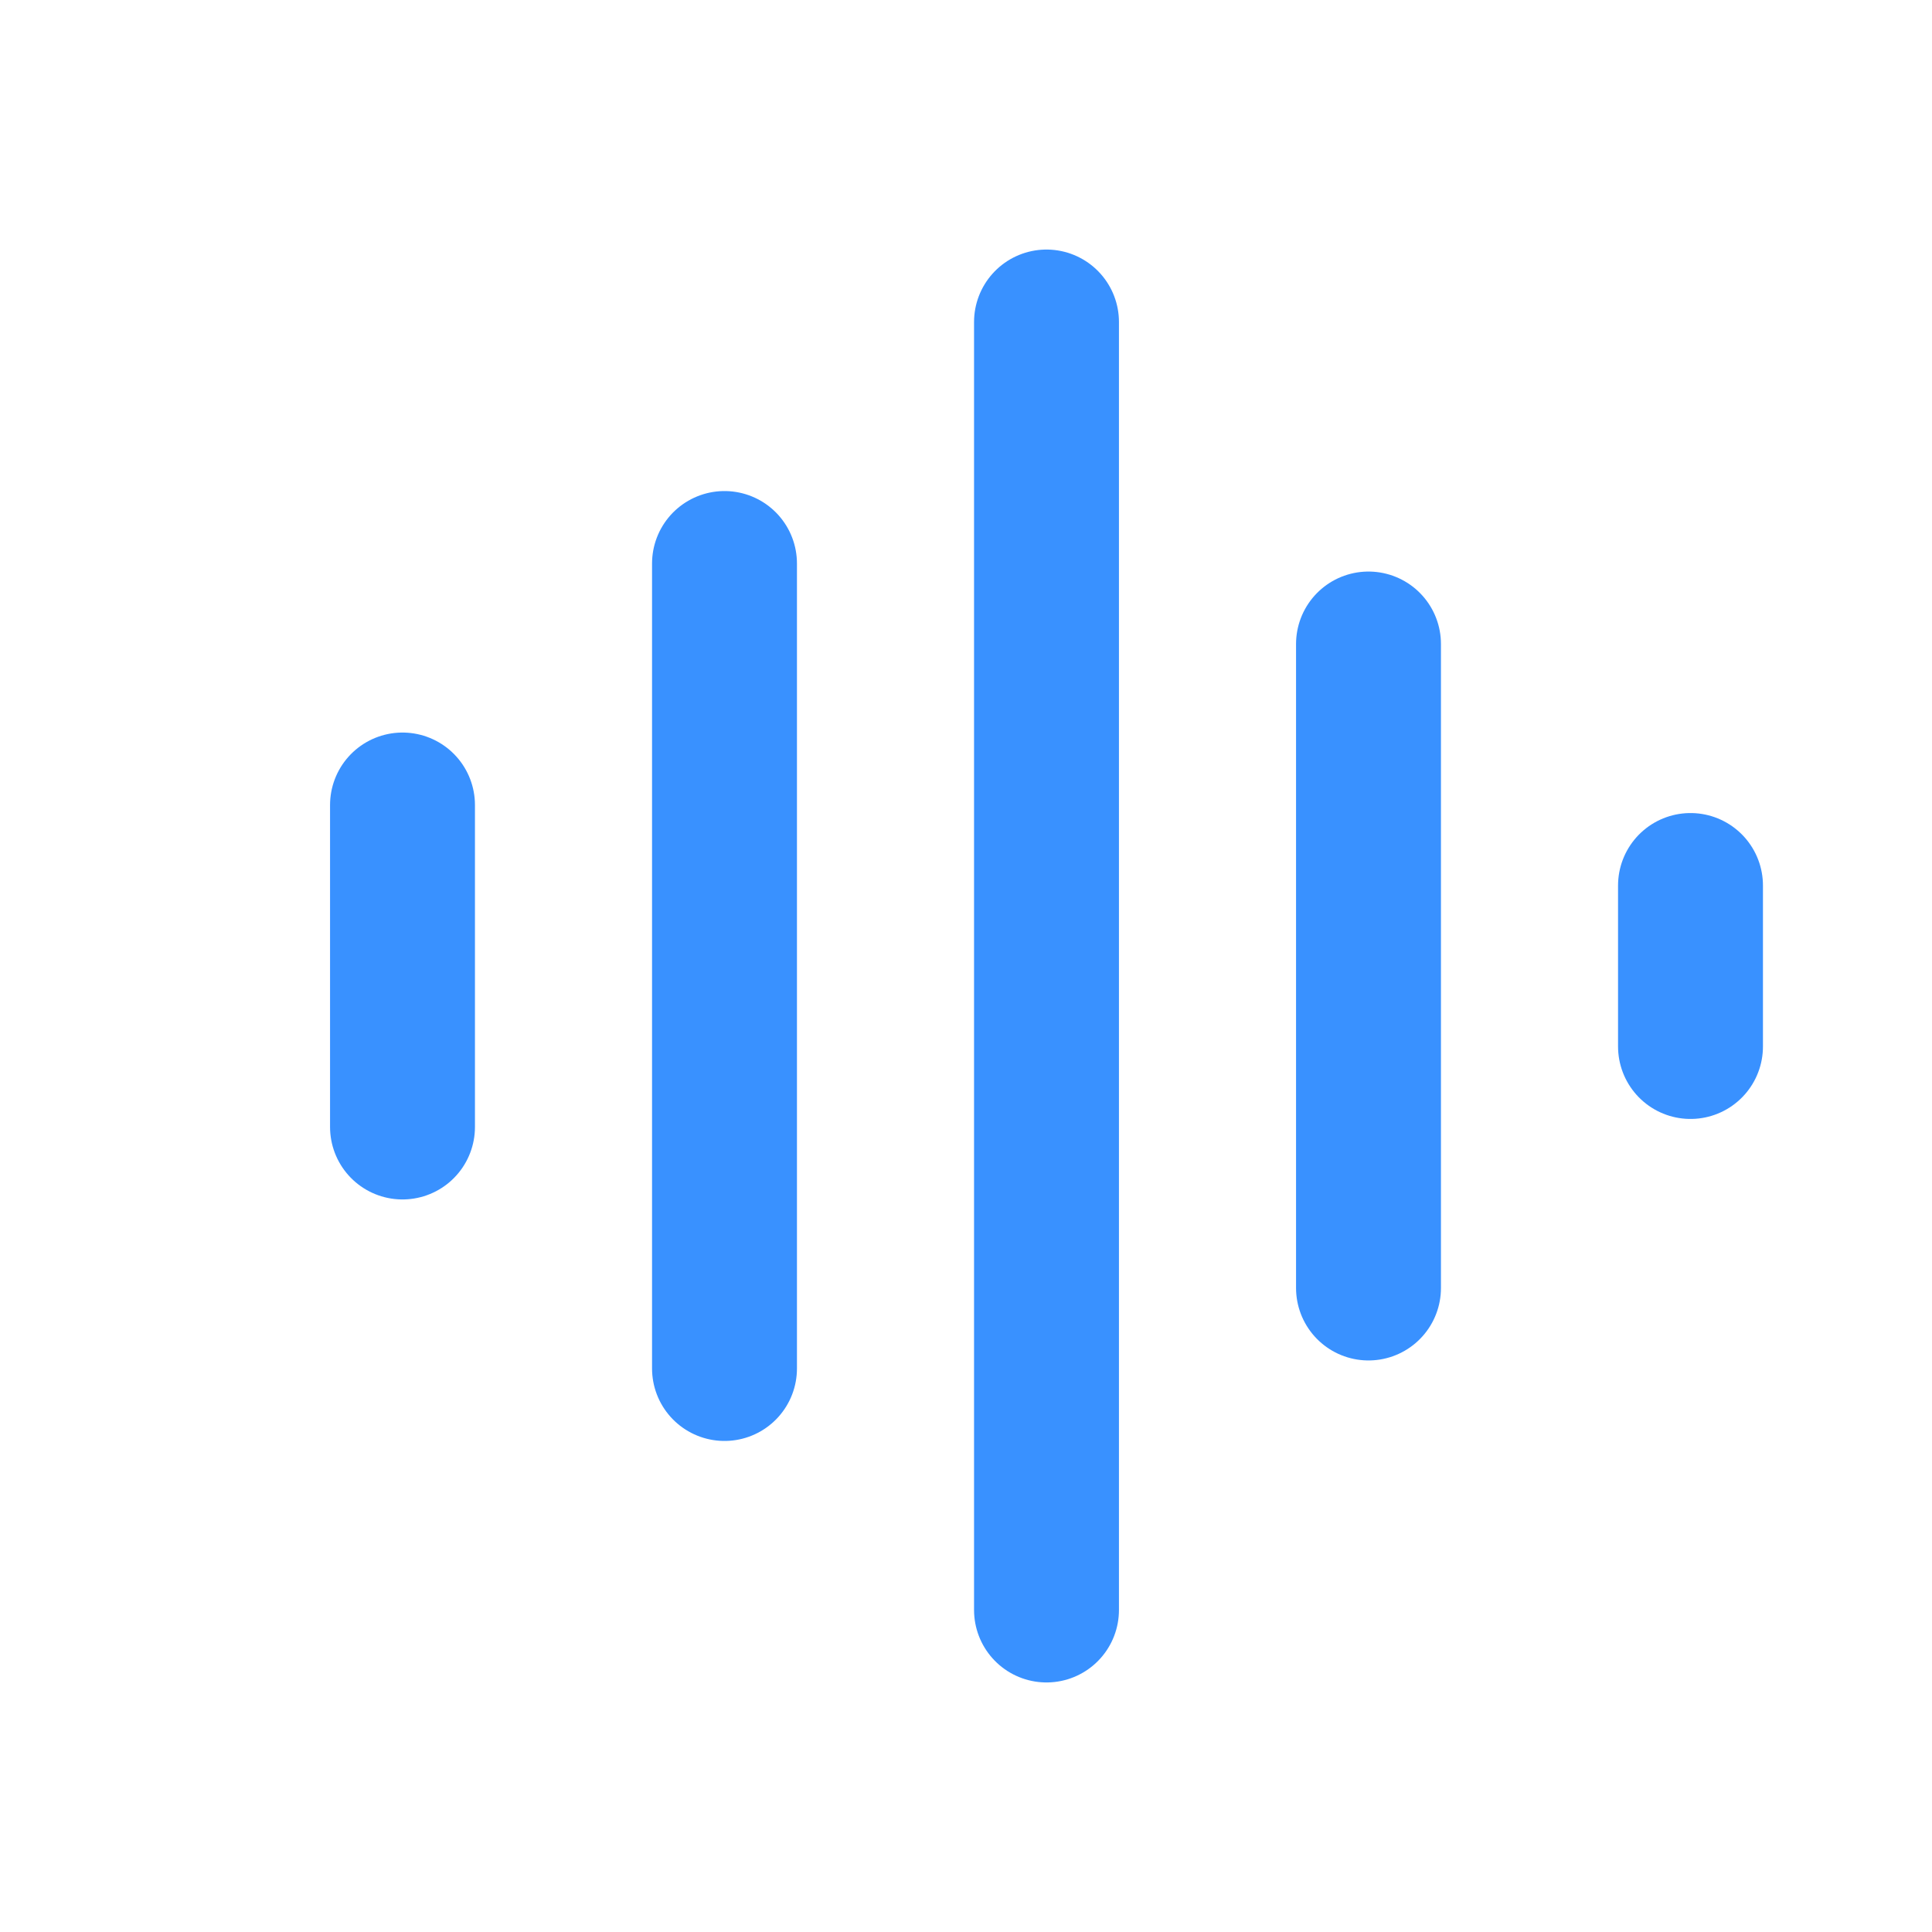
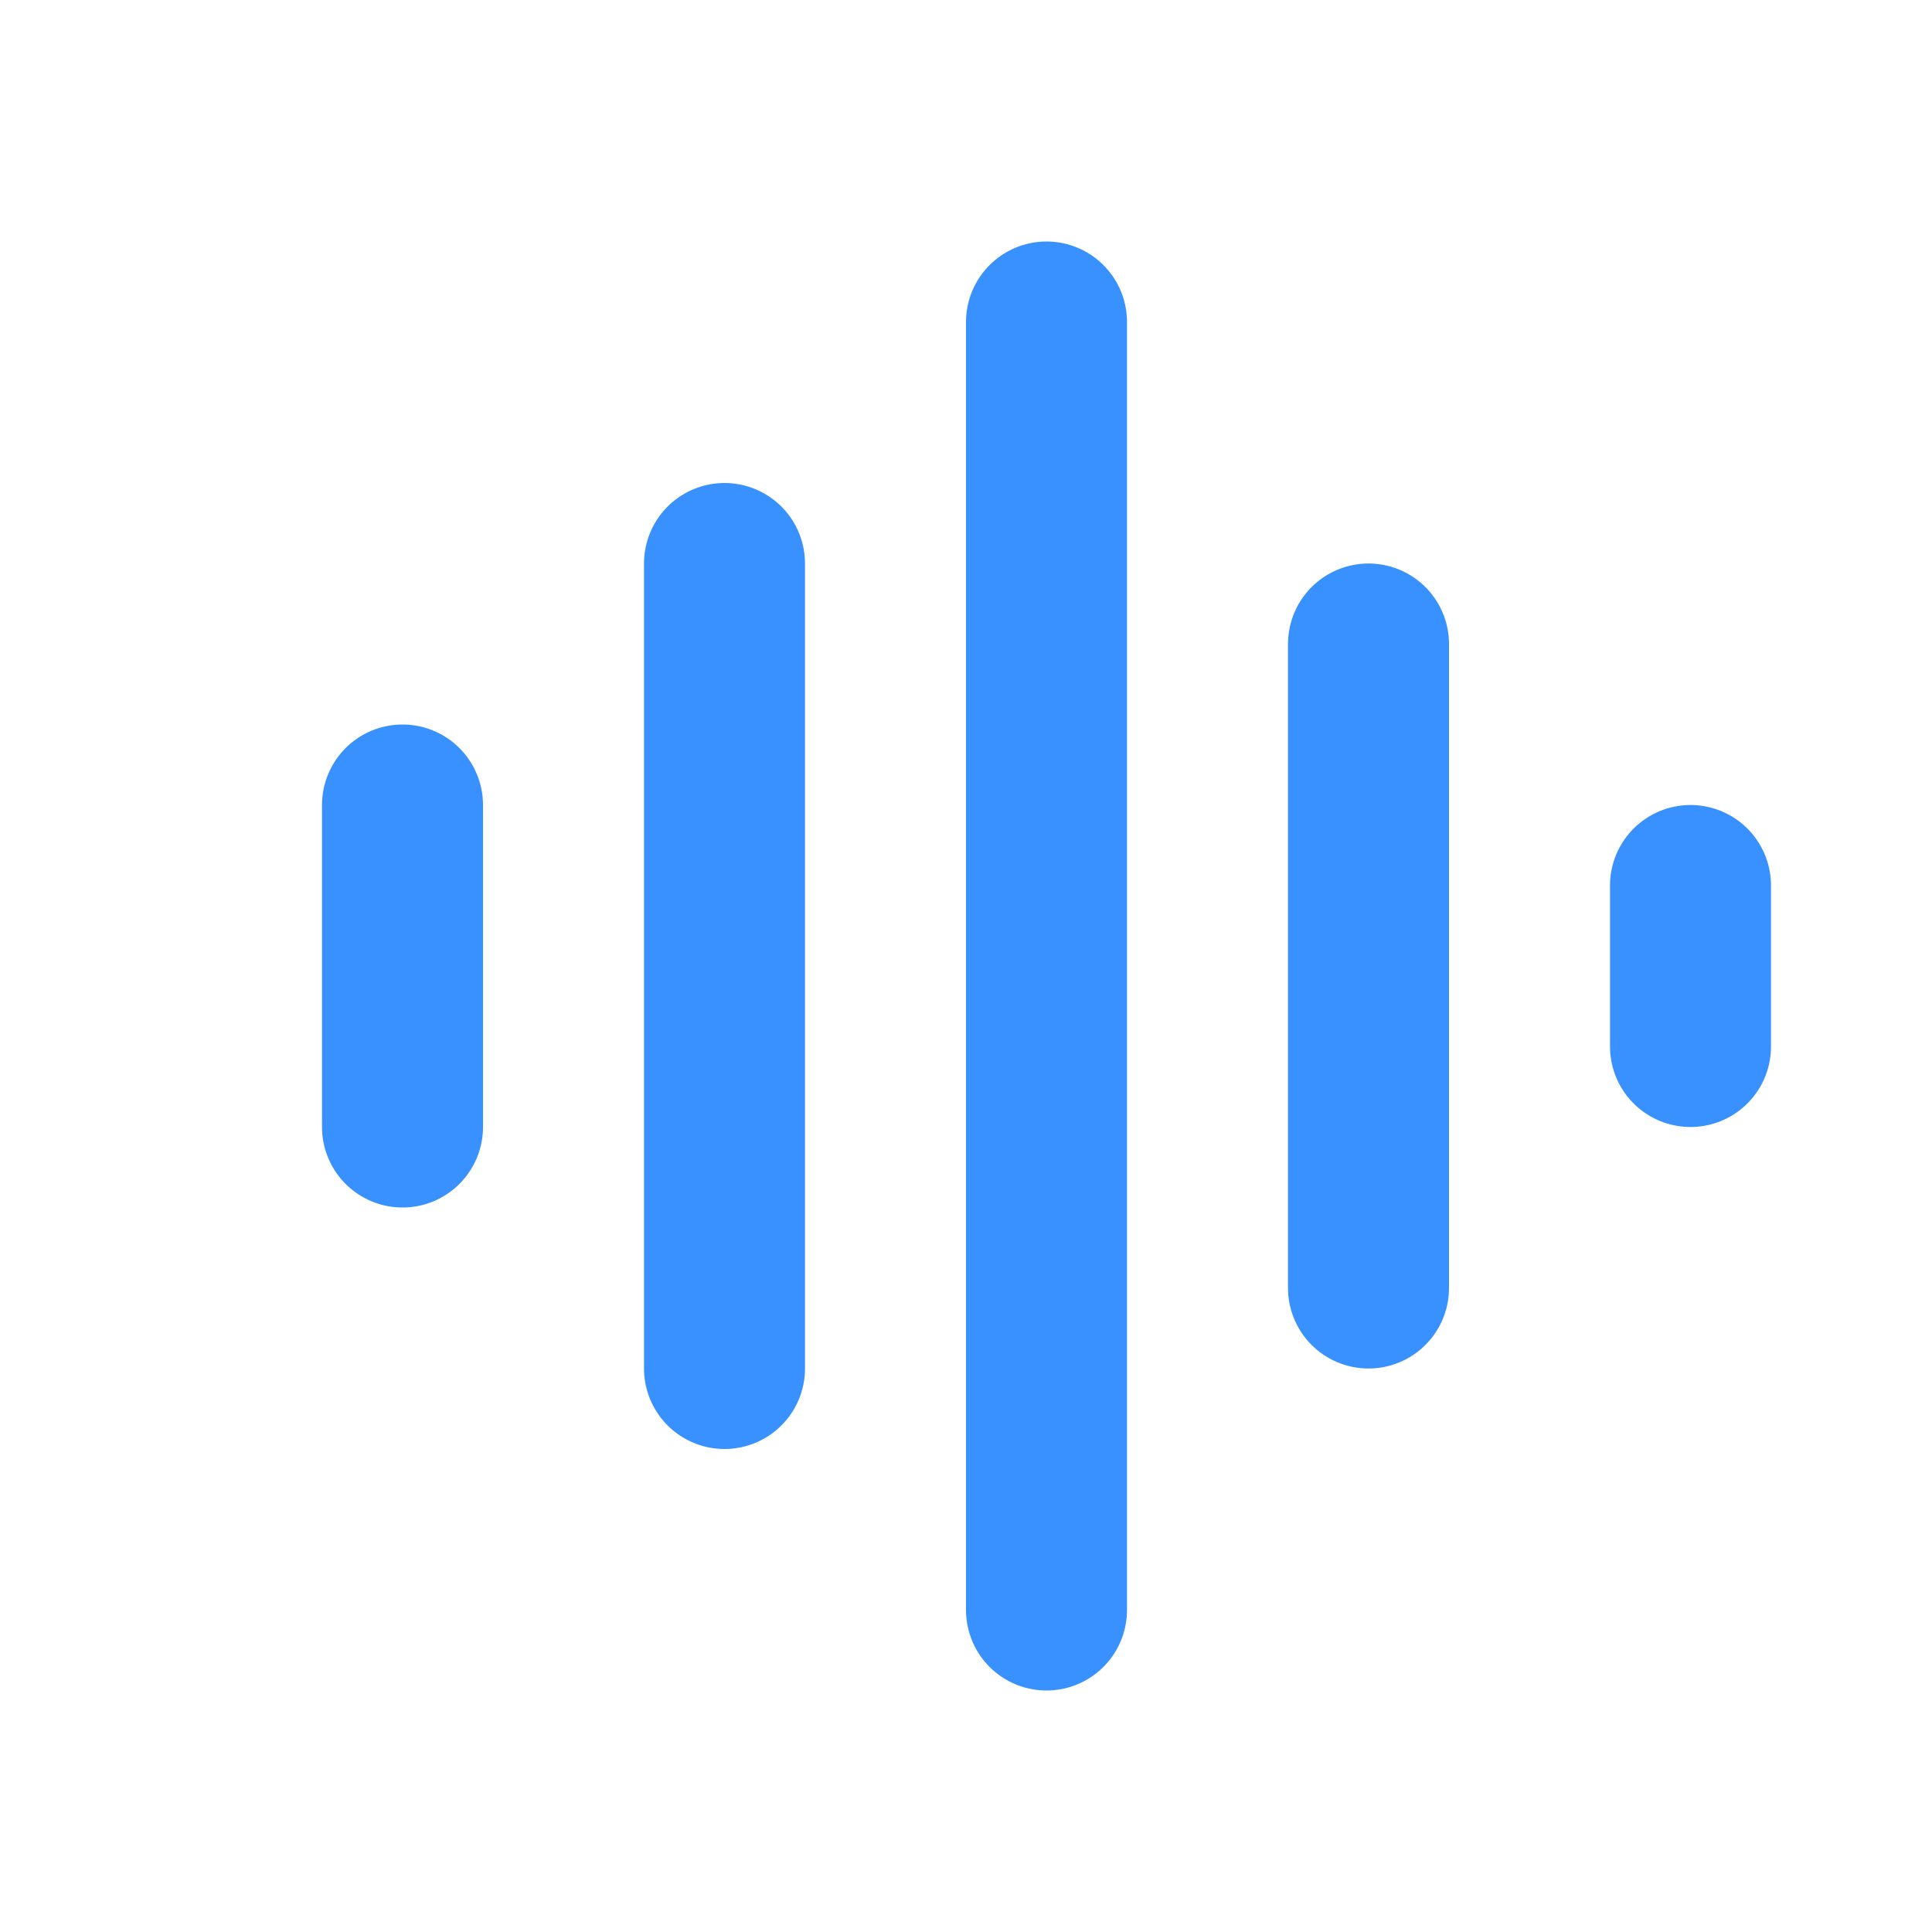
<svg xmlns="http://www.w3.org/2000/svg" preserveAspectRatio="none" overflow="visible" style="display: block;" width="18" height="18" viewBox="0 0 18 18" fill="none">
  <g id="Icon / Frame / 28 (18)">
-     <path id="Vector" d="M3.75 7.5V10.5M6.75 5.25V12.75M9.75 3V15M12.75 6V12M15.75 8.25V9.75" stroke-width="1.35" stroke-linecap="round" stroke-linejoin="round" stroke="#3991FF" />
+     <path id="Vector" d="M3.75 7.5V10.5M6.75 5.25V12.75M9.75 3V15M12.75 6V12M15.75 8.25V9.75" stroke-width="1.5" stroke-linecap="round" stroke-linejoin="round" stroke="#3991FF" />
  </g>
</svg>
